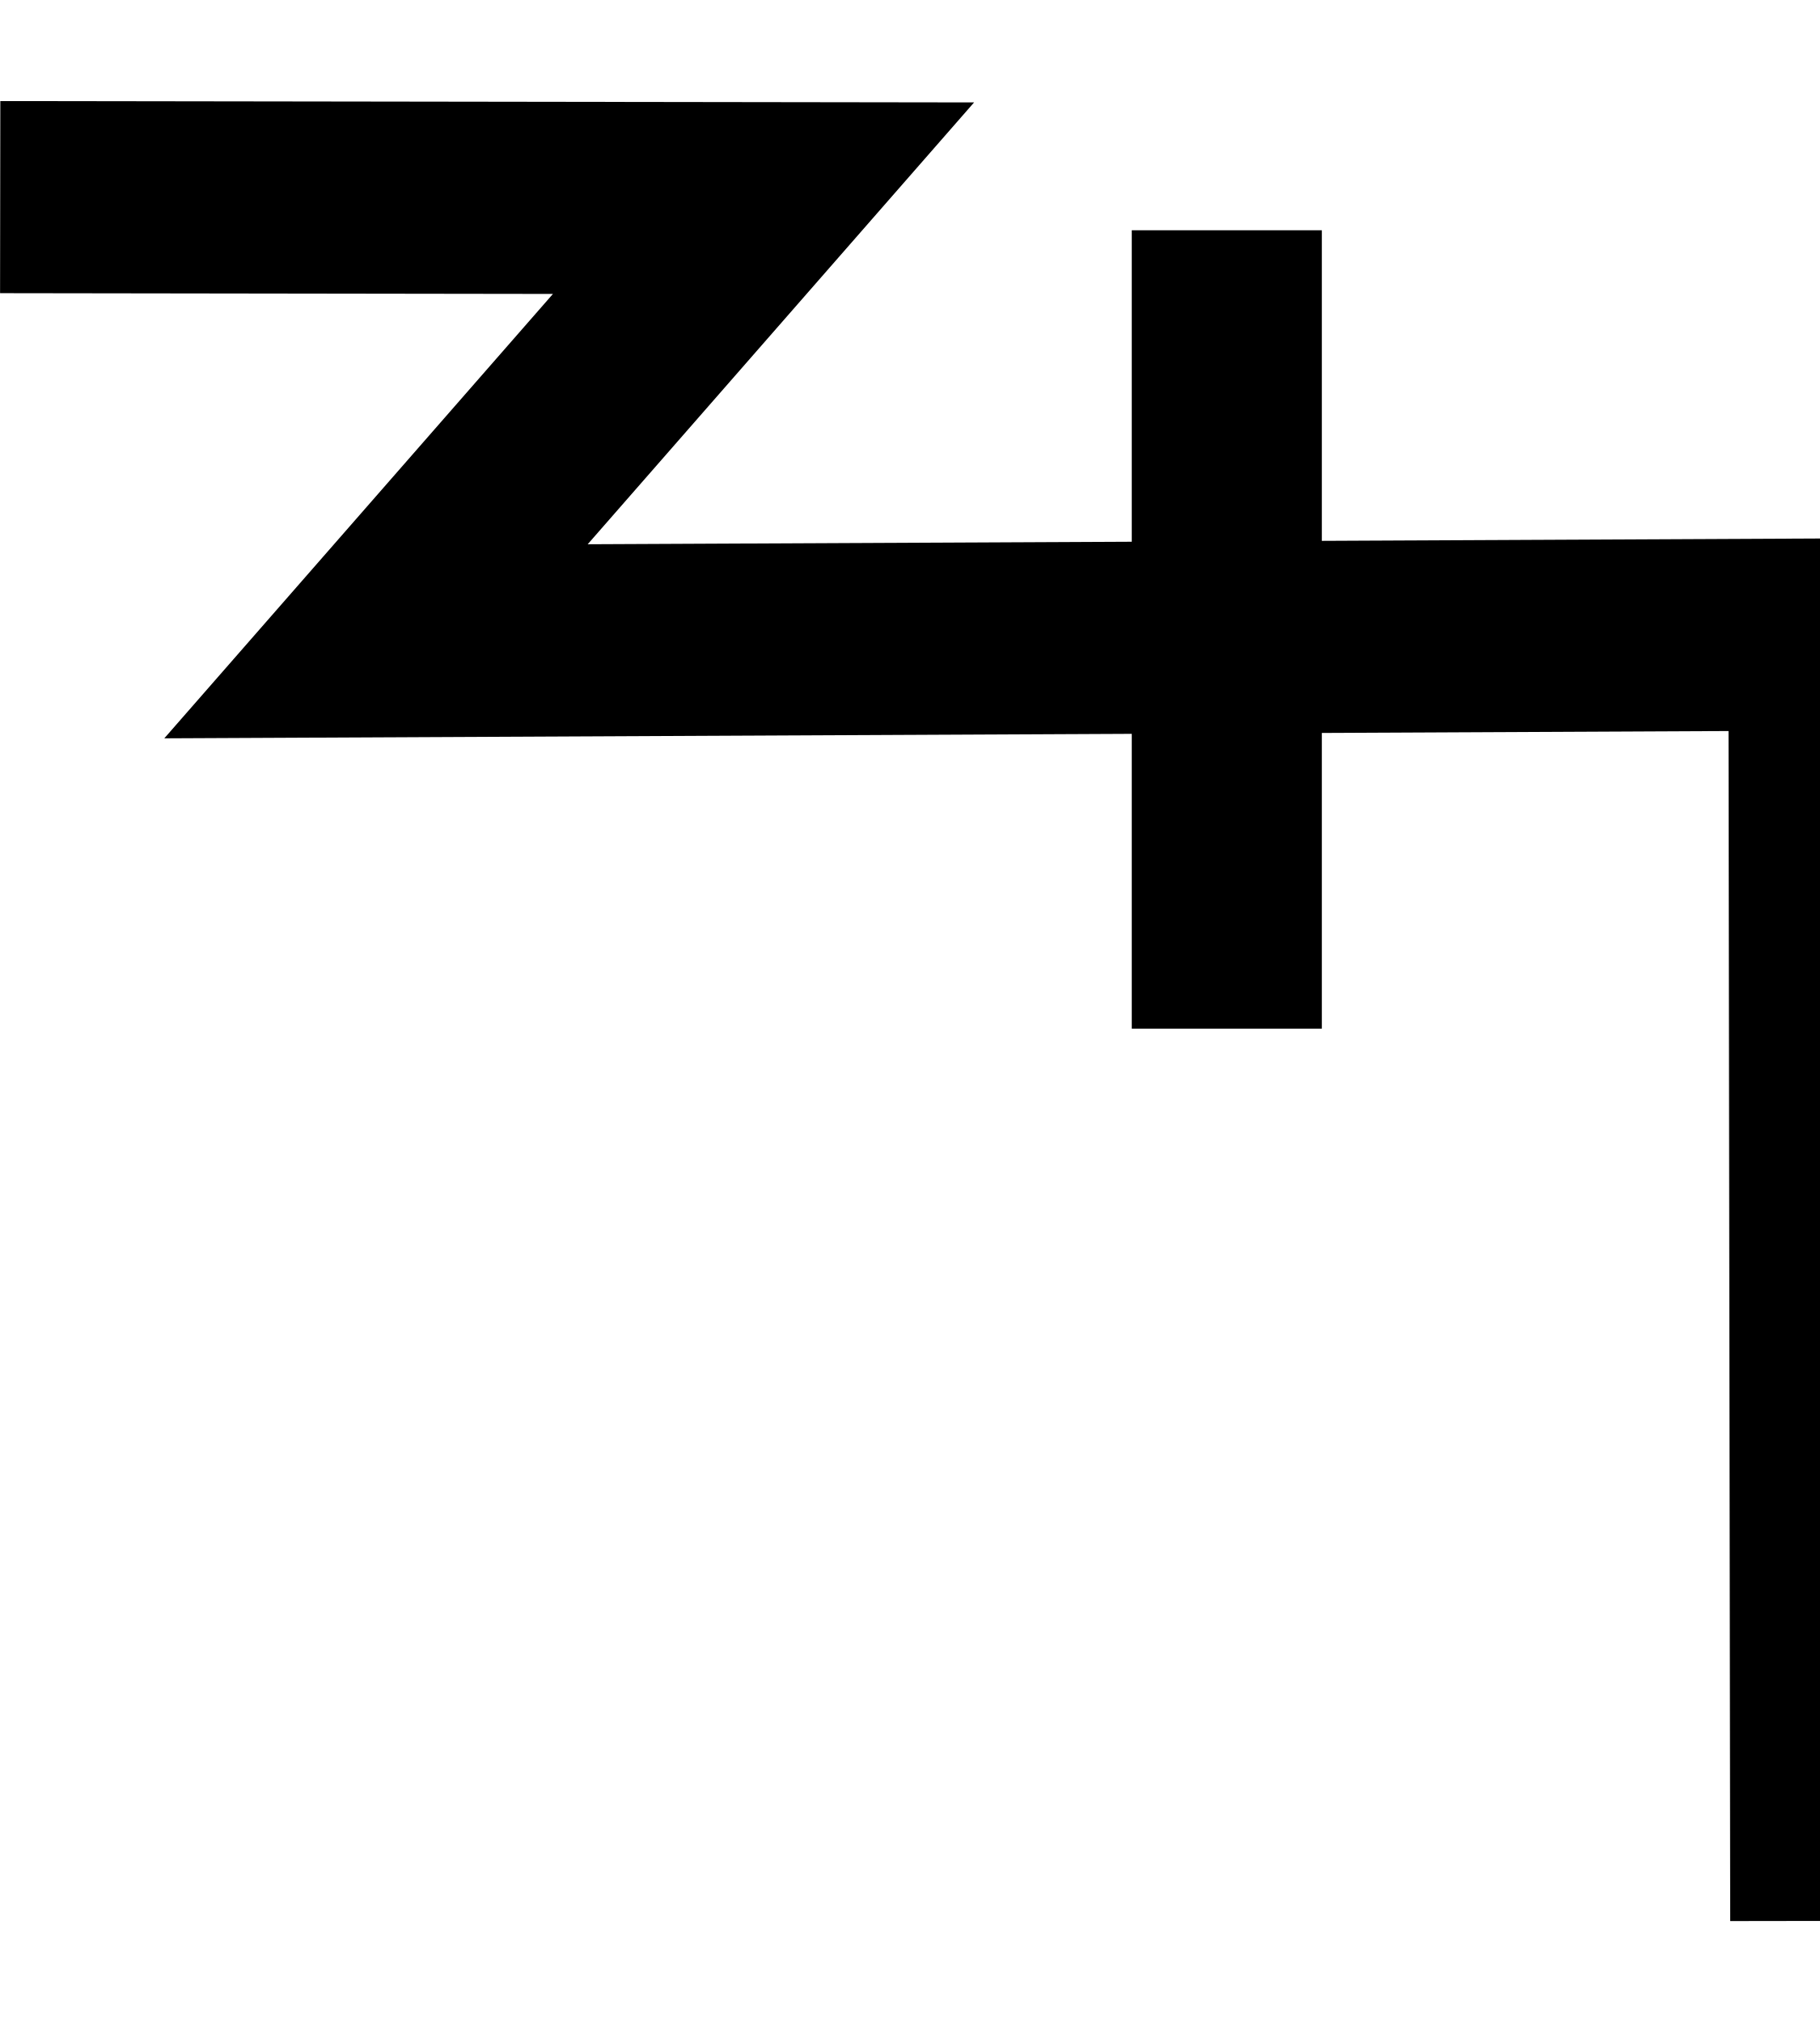
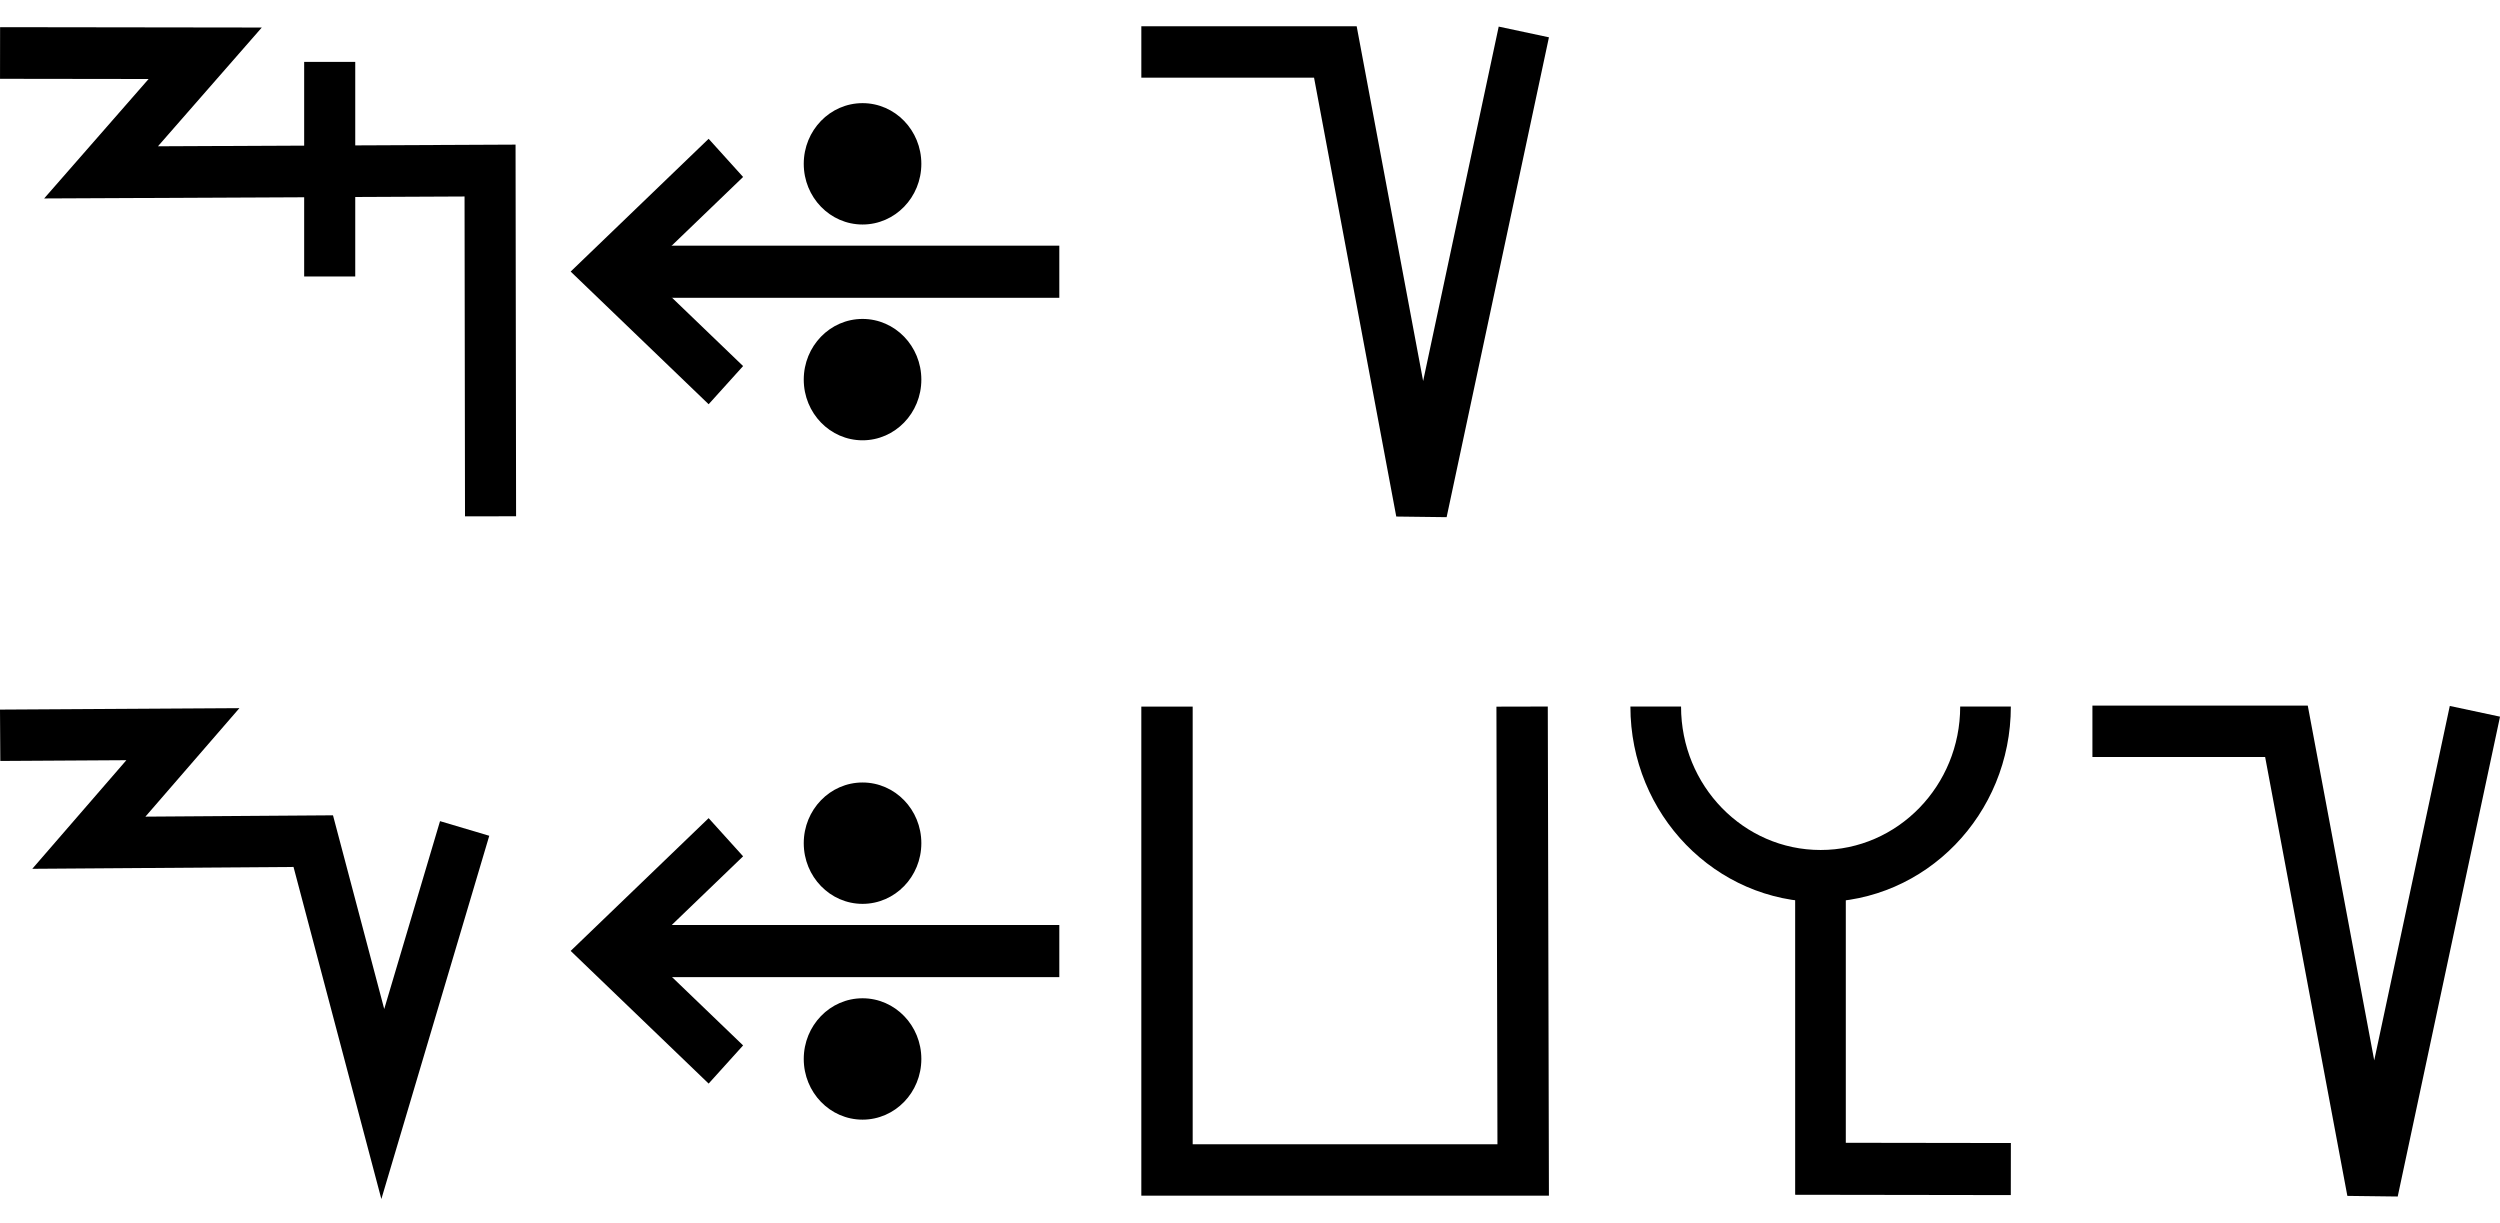
- <svg xmlns="http://www.w3.org/2000/svg" width="18" height="20" viewBox="0 0 18 20" version="1.1" id="svg3807">
-   <g id="layer L1" transform="translate(0,10)">
+ <svg xmlns="http://www.w3.org/2000/svg" width="92" height="45" viewBox="0 0 92 45" version="1.1" id="svg3807">
+   <g id="layer L1" transform="translate(0,22.5)">
    <g transform="translate(0,0)">
-       <g id="layer1" transform="translate(0,-291.7083)">
-         <g transform="matrix(1.172932,0,0,-0.9520283,-583.8196,-1486.07)" id="g10351" style="stroke-width:1.788;stroke-miterlimit:4;stroke-dasharray:none">
-           <g transform="matrix(0.9094024,0,0,1.120415,45.09442,226.1223)" id="g10351-0" style="stroke-width:1.789;stroke-miterlimit:4;stroke-dasharray:none">
-             <g id="g2601" transform="matrix(0.8925618,0,0,0.8925266,53.47671,-202.8362)" style="stroke-width:2.005">
-               <g transform="matrix(0.9161032,0,0,-0.9078513,101.9969,-4745.411)" id="g14246" style="stroke-width:2.177;stroke-miterlimit:4;stroke-dasharray:none">
-                 <g id="g2026" transform="matrix(0.9836948,0,0,1.003382,0.4820347,12.44281)" style="stroke-width:2.191">
-                   <g id="g10351-6-6" transform="matrix(1,0,0,-1,-52.6095,-5050.459)" style="stroke-width:2.191;stroke-miterlimit:4;stroke-dasharray:none">
-                     <path id="path4186-6-7-94-7-8-3-4-9-4-6-7-7-6-2-7-8" d="m 505.411,-1877.514 v 9.106" style="fill:none;fill-rule:evenodd;stroke:#000000;stroke-width:2.191;stroke-linecap:butt;stroke-linejoin:miter;stroke-miterlimit:4;stroke-dasharray:none;stroke-opacity:1" />
-                   </g>
-                   <path style="fill:none;fill-rule:evenodd;stroke:#000000;stroke-width:2.191;stroke-linecap:butt;stroke-linejoin:miter;stroke-miterlimit:4;stroke-dasharray:none;stroke-opacity:1" d="m 438.662,-3182.429 8.799,0.012 -4.467,5.054 16.685,-0.077 0.021,14.672" id="path4176-9-6-97-2" />
+       <g transform="translate(0,-22.5)">
+         <g id="layer L1" transform="translate(0,10)">
+           <g transform="translate(0,0)">
+             <g id="layer1" transform="translate(0,-291.7083)">
+               <g transform="matrix(1.172932,0,0,-0.9520283,-583.8196,-1486.07)" id="g10351" style="stroke-width:1.788;stroke-miterlimit:4;stroke-dasharray:none">
+                 <g transform="matrix(0.9094024,0,0,1.120415,45.09442,226.1223)" id="g10351-0" style="stroke-width:1.789;stroke-miterlimit:4;stroke-dasharray:none">
+                   <g id="g2601" transform="matrix(0.8925618,0,0,0.8925266,53.47671,-202.8362)" style="stroke-width:2.005">
+                     <g transform="matrix(0.9161032,0,0,-0.9078513,101.9969,-4745.411)" id="g14246" style="stroke-width:2.177;stroke-miterlimit:4;stroke-dasharray:none">
+                       <g id="g2026" transform="matrix(0.9836948,0,0,1.003382,0.4820347,12.44281)" style="stroke-width:2.191">
+                         <g id="g10351-6-6" transform="matrix(1,0,0,-1,-52.6095,-5050.459)" style="stroke-width:2.191;stroke-miterlimit:4;stroke-dasharray:none">
+                           <path id="path4186-6-7-94-7-8-3-4-9-4-6-7-7-6-2-7-8" d="m 505.411,-1877.514 v 9.106" style="fill:none;fill-rule:evenodd;stroke:#000000;stroke-width:2.191;stroke-linecap:butt;stroke-linejoin:miter;stroke-miterlimit:4;stroke-dasharray:none;stroke-opacity:1" />
+                         </g>
+                         <path style="fill:none;fill-rule:evenodd;stroke:#000000;stroke-width:2.191;stroke-linecap:butt;stroke-linejoin:miter;stroke-miterlimit:4;stroke-dasharray:none;stroke-opacity:1" d="m 438.662,-3182.429 8.799,0.012 -4.467,5.054 16.685,-0.077 0.021,14.672" id="path4176-9-6-97-2" />
+                       </g>
+                     </g>
+                   </g>
+                 </g>
+               </g>
+             </g>
+           </g>
+           <g transform="translate(21,0)">
+             <g id="layer1" transform="translate(0,-291.7083)">
+               <g transform="matrix(1.172932,0,0,-0.9520283,-583.8196,-1486.07)" id="g10351" style="stroke-width:1.788;stroke-miterlimit:4;stroke-dasharray:none">
+                 <g transform="matrix(0.9094024,0,0,1.120415,45.09442,226.1223)" id="g10351-0" style="stroke-width:1.789;stroke-miterlimit:4;stroke-dasharray:none">
+                   <g id="g2601" transform="matrix(0.8925618,0,0,0.8925266,53.47671,-202.8362)" style="stroke-width:2.005">
+                     <g transform="matrix(0.9161032,0,0,-0.9078513,101.9969,-4745.411)" id="g14246" style="stroke-width:2.177;stroke-miterlimit:4;stroke-dasharray:none">
+                       <g transform="matrix(1.222974,0,0,1.234139,-146.3597,738.2648)" id="g14253">
+                         <g transform="translate(-39.3611,1.9848)" id="g14264" style="stroke-width:1.772;stroke-miterlimit:4;stroke-dasharray:none">
+                           <g id="g10359-10-8" transform="matrix(1,0,0,-1,-52.73343,-5050.882)" style="stroke-width:1.772;stroke-miterlimit:4;stroke-dasharray:none">
+                             <g transform="matrix(1,0,0,-1,9.453375,-5051.509)" id="g14371">
+                               <g id="g10364-8-3" transform="matrix(1,0,0,-1,-48.16121,-5051.049)" />
+                               <g transform="translate(-27.1658,1.5491)" id="g14427">
+                                 <g id="g10367-880-7" transform="matrix(1,0,0,-1,-48.16121,-5051.049)" />
+                                 <g transform="translate(-45.4538,2.7243)" id="g14438">
+                                   <g id="g10370-7-5" transform="matrix(1,0,0,-1,-48.16121,-5051.049)" />
+                                   <g transform="translate(-30.4313,0.6037)" id="g14451">
+                                     <g id="g12601" style="stroke-width:2.605;stroke-miterlimit:4;stroke-dasharray:none" transform="matrix(0.6486516,0,0,0.7128036,230.9036,-908.8502)">
+                                       <g style="stroke-width:1.48;stroke-miterlimit:4;stroke-dasharray:none" transform="matrix(1.846011,0,0,-1.679871,592.5355,-3070.463)" id="g4509-93-8">
+                                         <g id="g20055" transform="matrix(0.8002002,0,0,0.8223537,5.468814,10.95793)" style="stroke-width:1.824">
+                                           <g id="g20314" transform="matrix(0.9998634,0,0,-1,0.00611664,131.9087)" style="stroke-width:1.824">
+                                             <g id="g22529" transform="matrix(-1,0,0,1,94.44605,-1.6809064e-6)">
+                                               <g id="g22811" transform="matrix(1,0,0,-1,0,132.1269)">
+                                                 <g id="g1305">
+                                                   <g id="g2215" transform="translate(-4.2196546e-7,9.52066)">
+                                                     <g id="layer1-6-3-56-3-8-9" transform="matrix(-0.7177191,0,0,-0.698289,-398.6905,-82.09261)" style="stroke-width:3.789;stroke-miterlimit:4;stroke-dasharray:none">
+                                                       <g transform="matrix(5.820712,0,0,5.820712,-711.3569,-666.8932)" id="g5414-3-0-2-5-3-2" style="stroke-width:3.789">
+                                                         <g transform="matrix(0.2597607,0,0,0.2597607,12.18558,38.7607)" id="g4442-6-1-3-9-93-5-0" style="stroke-width:3.789">
+                                                           <g transform="rotate(180,65.80256,172.9668)" id="g4446-6-9-0-0-1-4-6-2" style="stroke-width:3.789">
+                                                             <g transform="translate(-1.010153,-6.12405)" id="g4404-1-2-4-9-2-1-5-3" style="stroke-width:3.789">
+                                                               <g id="g2346" transform="translate(-4.876876,-21.22961)">
+                                                                 <g id="g9900-0-2-1-1-5-0-1-90" transform="matrix(-0.5723425,0,0,-0.5907145,510.7113,-1657.894)" style="stroke-width:2.931;stroke-miterlimit:4;stroke-dasharray:none">
+                                                                   <g id="g9907-1-4-0-2-0-3-4-7" transform="translate(354.9676,224.1529)" style="stroke-width:2.931;stroke-miterlimit:4;stroke-dasharray:none">
+                                                                     <path transform="matrix(-1,0,0,1,483.4211,17.5)" id="path4186-6-7-9-5-81-3-1-0-4-3-4-9-0-3-6" d="m 150.059,-3408.389 h 25.098" style="fill:none;fill-rule:evenodd;stroke:#000000;stroke-width:2.931;stroke-linecap:butt;stroke-linejoin:miter;stroke-miterlimit:4;stroke-dasharray:none;stroke-opacity:1" />
+                                                                     <path transform="matrix(-1,0,0,1,483.4211,17.5)" id="path4186-6-7-9-2-6-2-1-1-25-5-0-7-9-3-7-6" d="m 169.392,-3402.017 6.849,-6.381 -6.849,-6.386" style="fill:none;fill-rule:evenodd;stroke:#000000;stroke-width:2.931;stroke-linecap:butt;stroke-linejoin:miter;stroke-miterlimit:4;stroke-dasharray:none;stroke-opacity:1" />
+                                                                     <g id="g9894-1-9-0-8-8-3-2-8" transform="translate(-20.07522,-17.19303)" style="stroke-width:2.931;stroke-miterlimit:4;stroke-dasharray:none">
+                                                                       <circle r="3.409" cy="-3379.757" cx="342.029" id="path3355-3-8-24-5-2-6-9-5-3-0-0-1-0-6-3-3-3-4-3-1-7-3-8-9-3-4-6-6-5-2-2-9-1-4-6-0-7-7-77" style="fill:#000000;fill-opacity:1;fill-rule:evenodd;stroke:none;stroke-width:2.931;stroke-linecap:butt;stroke-linejoin:miter;stroke-miterlimit:4;stroke-dasharray:none;stroke-opacity:1" />
+                                                                       <circle r="3.409" cy="-3367.635" cx="342.029" id="path3355-3-8-9-3-1-1-1-5-5-4-2-3-8-4-5-1-2-1-9-6-2-0-9-8-5-3-9-0-79-0-6-19-7-2-5-3-2-9-3-6" style="fill:#000000;fill-opacity:1;fill-rule:evenodd;stroke:none;stroke-width:2.931;stroke-linecap:butt;stroke-linejoin:miter;stroke-miterlimit:4;stroke-dasharray:none;stroke-opacity:1" />
+                                                                     </g>
+                                                                   </g>
+                                                                 </g>
+                                                               </g>
+                                                             </g>
+                                                           </g>
+                                                         </g>
+                                                       </g>
+                                                     </g>
+                                                   </g>
+                                                 </g>
+                                               </g>
+                                             </g>
+                                           </g>
+                                         </g>
+                                       </g>
+                                     </g>
+                                   </g>
+                                 </g>
+                               </g>
+                             </g>
+                           </g>
+                         </g>
+                       </g>
+                     </g>
+                   </g>
+                 </g>
+               </g>
+             </g>
+           </g>
+           <g transform="translate(42,0)">
+             <g transform="translate(0,0)">
+               <g id="layer1" transform="translate(0,-291.7083)">
+                 <g transform="matrix(1.172932,0,0,-0.9520283,-583.8196,-1486.07)" id="g10351" style="stroke-width:1.788;stroke-miterlimit:4;stroke-dasharray:none">
+                   <g transform="matrix(0.9094024,0,0,1.120415,45.09442,226.1223)" id="g10351-0" style="stroke-width:1.789;stroke-miterlimit:4;stroke-dasharray:none">
+                     <g id="g2601" transform="matrix(0.8925618,0,0,0.8925266,53.47671,-202.8362)" style="stroke-width:2.005">
+                       <g transform="matrix(1.120371,0,0,1.120415,-103.276,239.3698)" id="g10356">
+                         <path style="fill:none;fill-rule:evenodd;stroke:#000000;stroke-width:1.772;stroke-linecap:butt;stroke-linejoin:miter;stroke-miterlimit:4;stroke-dasharray:none;stroke-opacity:1" d="m 549.644,-1871.022 -3.53,-16.555 -2.972,15.865 h -6.694" id="path4186-6-7-94-7-8-3-4-9-6-9-9-8-7-3-2" />
+                       </g>
+                     </g>
+                   </g>
+                 </g>
+               </g>
+             </g>
+           </g>
+         </g>
+         <g id="layer L3" transform="translate(0,35)">
+           <g transform="translate(0,0)">
+             <g id="layer1" transform="translate(0,-291.7083)">
+               <g transform="matrix(1.172932,0,0,-0.9520283,-583.8196,-1486.07)" id="g10351" style="stroke-width:1.788;stroke-miterlimit:4;stroke-dasharray:none">
+                 <g transform="matrix(0.9094024,0,0,1.120415,45.09442,226.1223)" id="g10351-0" style="stroke-width:1.789;stroke-miterlimit:4;stroke-dasharray:none">
+                   <g id="g2601" transform="matrix(0.8925618,0,0,0.8925266,53.47671,-202.8362)" style="stroke-width:2.005">
+                     <g transform="matrix(0.9161032,0,0,-0.9078513,101.9969,-4745.411)" id="g14246" style="stroke-width:2.177;stroke-miterlimit:4;stroke-dasharray:none">
+                       <g transform="matrix(1.222974,0,0,1.234139,-146.3597,738.2648)" id="g14253">
+                         <g id="g10356-8-4" transform="matrix(1,0,0,-1,-52.77486,-5050.799)">
+                           <path id="path4186-6-7-94-7-8-3-4-9-6-9-9-8-7-3-2-2-8" d="m 541.709,-1878.611 -2.824,-9.507 -2.399,9.07 -7.742,-0.055 3.244,3.745 -6.304,-0.038" style="fill:none;fill-rule:evenodd;stroke:#000000;stroke-width:1.772;stroke-linecap:butt;stroke-linejoin:miter;stroke-miterlimit:4;stroke-dasharray:none;stroke-opacity:1" />
+                         </g>
+                       </g>
+                     </g>
+                   </g>
+                 </g>
+               </g>
+             </g>
+           </g>
+           <g transform="translate(21,0)">
+             <g id="layer1" transform="translate(0,-291.7083)">
+               <g transform="matrix(1.172932,0,0,-0.9520283,-583.8196,-1486.07)" id="g10351" style="stroke-width:1.788;stroke-miterlimit:4;stroke-dasharray:none">
+                 <g transform="matrix(0.9094024,0,0,1.120415,45.09442,226.1223)" id="g10351-0" style="stroke-width:1.789;stroke-miterlimit:4;stroke-dasharray:none">
+                   <g id="g2601" transform="matrix(0.8925618,0,0,0.8925266,53.47671,-202.8362)" style="stroke-width:2.005">
+                     <g transform="matrix(0.9161032,0,0,-0.9078513,101.9969,-4745.411)" id="g14246" style="stroke-width:2.177;stroke-miterlimit:4;stroke-dasharray:none">
+                       <g transform="matrix(1.222974,0,0,1.234139,-146.3597,738.2648)" id="g14253">
+                         <g transform="translate(-39.3611,1.9848)" id="g14264" style="stroke-width:1.772;stroke-miterlimit:4;stroke-dasharray:none">
+                           <g id="g10359-10-8" transform="matrix(1,0,0,-1,-52.73343,-5050.882)" style="stroke-width:1.772;stroke-miterlimit:4;stroke-dasharray:none">
+                             <g transform="matrix(1,0,0,-1,9.453375,-5051.509)" id="g14371">
+                               <g id="g10364-8-3" transform="matrix(1,0,0,-1,-48.16121,-5051.049)" />
+                               <g transform="translate(-27.1658,1.5491)" id="g14427">
+                                 <g id="g10367-880-7" transform="matrix(1,0,0,-1,-48.16121,-5051.049)" />
+                                 <g transform="translate(-45.4538,2.7243)" id="g14438">
+                                   <g id="g10370-7-5" transform="matrix(1,0,0,-1,-48.16121,-5051.049)" />
+                                   <g transform="translate(-30.4313,0.6037)" id="g14451">
+                                     <g id="g12601" style="stroke-width:2.605;stroke-miterlimit:4;stroke-dasharray:none" transform="matrix(0.6486516,0,0,0.7128036,230.9036,-908.8502)">
+                                       <g style="stroke-width:1.48;stroke-miterlimit:4;stroke-dasharray:none" transform="matrix(1.846011,0,0,-1.679871,592.5355,-3070.463)" id="g4509-93-8">
+                                         <g id="g20055" transform="matrix(0.8002002,0,0,0.8223537,5.468814,10.95793)" style="stroke-width:1.824">
+                                           <g id="g20314" transform="matrix(0.9998634,0,0,-1,0.00611664,131.9087)" style="stroke-width:1.824">
+                                             <g id="g22529" transform="matrix(-1,0,0,1,94.44605,-1.6809064e-6)">
+                                               <g id="g22811" transform="matrix(1,0,0,-1,0,132.1269)">
+                                                 <g id="g1305">
+                                                   <g id="g2215" transform="translate(-4.2196546e-7,9.52066)">
+                                                     <g id="layer1-6-3-56-3-8-9" transform="matrix(-0.7177191,0,0,-0.698289,-398.6905,-82.09261)" style="stroke-width:3.789;stroke-miterlimit:4;stroke-dasharray:none">
+                                                       <g transform="matrix(5.820712,0,0,5.820712,-711.3569,-666.8932)" id="g5414-3-0-2-5-3-2" style="stroke-width:3.789">
+                                                         <g transform="matrix(0.2597607,0,0,0.2597607,12.18558,38.7607)" id="g4442-6-1-3-9-93-5-0" style="stroke-width:3.789">
+                                                           <g transform="rotate(180,65.80256,172.9668)" id="g4446-6-9-0-0-1-4-6-2" style="stroke-width:3.789">
+                                                             <g transform="translate(-1.010153,-6.12405)" id="g4404-1-2-4-9-2-1-5-3" style="stroke-width:3.789">
+                                                               <g id="g2346" transform="translate(-4.876876,-21.22961)">
+                                                                 <g id="g9900-0-2-1-1-5-0-1-90" transform="matrix(-0.5723425,0,0,-0.5907145,510.7113,-1657.894)" style="stroke-width:2.931;stroke-miterlimit:4;stroke-dasharray:none">
+                                                                   <g id="g9907-1-4-0-2-0-3-4-7" transform="translate(354.9676,224.1529)" style="stroke-width:2.931;stroke-miterlimit:4;stroke-dasharray:none">
+                                                                     <path transform="matrix(-1,0,0,1,483.4211,17.5)" id="path4186-6-7-9-5-81-3-1-0-4-3-4-9-0-3-6" d="m 150.059,-3408.389 h 25.098" style="fill:none;fill-rule:evenodd;stroke:#000000;stroke-width:2.931;stroke-linecap:butt;stroke-linejoin:miter;stroke-miterlimit:4;stroke-dasharray:none;stroke-opacity:1" />
+                                                                     <path transform="matrix(-1,0,0,1,483.4211,17.5)" id="path4186-6-7-9-2-6-2-1-1-25-5-0-7-9-3-7-6" d="m 169.392,-3402.017 6.849,-6.381 -6.849,-6.386" style="fill:none;fill-rule:evenodd;stroke:#000000;stroke-width:2.931;stroke-linecap:butt;stroke-linejoin:miter;stroke-miterlimit:4;stroke-dasharray:none;stroke-opacity:1" />
+                                                                     <g id="g9894-1-9-0-8-8-3-2-8" transform="translate(-20.07522,-17.19303)" style="stroke-width:2.931;stroke-miterlimit:4;stroke-dasharray:none">
+                                                                       <circle r="3.409" cy="-3379.757" cx="342.029" id="path3355-3-8-24-5-2-6-9-5-3-0-0-1-0-6-3-3-3-4-3-1-7-3-8-9-3-4-6-6-5-2-2-9-1-4-6-0-7-7-77" style="fill:#000000;fill-opacity:1;fill-rule:evenodd;stroke:none;stroke-width:2.931;stroke-linecap:butt;stroke-linejoin:miter;stroke-miterlimit:4;stroke-dasharray:none;stroke-opacity:1" />
+                                                                       <circle r="3.409" cy="-3367.635" cx="342.029" id="path3355-3-8-9-3-1-1-1-5-5-4-2-3-8-4-5-1-2-1-9-6-2-0-9-8-5-3-9-0-79-0-6-19-7-2-5-3-2-9-3-6" style="fill:#000000;fill-opacity:1;fill-rule:evenodd;stroke:none;stroke-width:2.931;stroke-linecap:butt;stroke-linejoin:miter;stroke-miterlimit:4;stroke-dasharray:none;stroke-opacity:1" />
+                                                                     </g>
+                                                                   </g>
+                                                                 </g>
+                                                               </g>
+                                                             </g>
+                                                           </g>
+                                                         </g>
+                                                       </g>
+                                                     </g>
+                                                   </g>
+                                                 </g>
+                                               </g>
+                                             </g>
+                                           </g>
+                                         </g>
+                                       </g>
+                                     </g>
+                                   </g>
+                                 </g>
+                               </g>
+                             </g>
+                           </g>
+                         </g>
+                       </g>
+                     </g>
+                   </g>
+                 </g>
+               </g>
+             </g>
+           </g>
+           <g transform="translate(42,0)">
+             <g transform="translate(0,0)">
+               <g id="layer1" transform="translate(0,-291.7083)">
+                 <g transform="matrix(1.172932,0,0,-0.9520283,-583.8196,-1486.07)" id="g10351" style="stroke-width:1.788;stroke-miterlimit:4;stroke-dasharray:none">
+                   <g transform="matrix(0.9094024,0,0,1.120415,45.09442,226.1223)" id="g10351-0" style="stroke-width:1.789;stroke-miterlimit:4;stroke-dasharray:none">
+                     <g id="g2601" transform="matrix(0.8925618,0,0,0.8925266,53.47671,-202.8362)" style="stroke-width:2.005">
+                       <g id="g3084" transform="matrix(1.011122,0,0,0.9932151,-7.370096,-13.71252)" style="stroke-width:2.001">
+                         <g transform="matrix(0.8377975,0,0,0.8280196,-39.34358,-319.7406)" id="g10367" style="stroke-width:2.22;stroke-miterlimit:4;stroke-dasharray:none">
+                           <g transform="matrix(1.322571,0,0,1.36237,-261.9599,693.0778)" id="g10370" style="stroke-width:1.772;stroke-miterlimit:4;stroke-dasharray:none">
+                             <path style="fill:none;fill-rule:evenodd;stroke:#000000;stroke-width:1.772;stroke-linecap:butt;stroke-linejoin:miter;stroke-miterlimit:4;stroke-dasharray:none;stroke-opacity:1" d="m 697.559,-1870.265 0.037,-15.987 H 685.308 l -3.3e-4,15.987" id="path4186-6-7-94-7-8-3-4-9-4-2-5-4-1" />
+                           </g>
+                         </g>
+                       </g>
+                     </g>
+                   </g>
+                 </g>
+               </g>
+             </g>
+           </g>
+           <g transform="translate(60,0)">
+             <g id="layer1" transform="translate(0,-291.7083)">
+               <g transform="matrix(1.172932,0,0,-0.9520283,-583.8196,-1486.07)" id="g10351" style="stroke-width:1.788;stroke-miterlimit:4;stroke-dasharray:none">
+                 <g transform="matrix(0.9094024,0,0,1.120415,45.09442,226.1223)" id="g10351-0" style="stroke-width:1.789;stroke-miterlimit:4;stroke-dasharray:none">
+                   <g id="g2601" transform="matrix(0.8925618,0,0,0.8925266,53.47671,-202.8362)" style="stroke-width:2.005">
+                     <g transform="matrix(0.9161032,0,0,-0.9078513,101.9969,-4745.411)" id="g14246" style="stroke-width:2.177;stroke-miterlimit:4;stroke-dasharray:none">
+                       <g transform="matrix(1.222974,0,0,1.234139,-146.3597,738.2648)" id="g14253">
+                         <g transform="translate(-39.3611,1.9848)" id="g14264" style="stroke-width:1.772;stroke-miterlimit:4;stroke-dasharray:none">
+                           <g id="g10359-10-8" transform="matrix(1,0,0,-1,-52.73343,-5050.882)" style="stroke-width:1.772;stroke-miterlimit:4;stroke-dasharray:none">
+                             <g transform="matrix(1,0,0,-1,9.453375,-5051.509)" id="g14371">
+                               <g id="g10364-8-3" transform="matrix(1,0,0,-1,-48.16121,-5051.049)" />
+                               <g transform="translate(-27.1658,1.5491)" id="g14427">
+                                 <g id="g10367-880-7" transform="matrix(1,0,0,-1,-48.16121,-5051.049)" />
+                                 <g transform="translate(-45.4538,2.7243)" id="g14438">
+                                   <g id="g10370-7-5" transform="matrix(1,0,0,-1,-48.16121,-5051.049)" />
+                                   <g transform="translate(-30.4313,0.6037)" id="g14451">
+                                     <g id="g12601" style="stroke-width:2.605;stroke-miterlimit:4;stroke-dasharray:none" transform="matrix(0.6486516,0,0,0.7128036,230.9036,-908.8502)">
+                                       <g style="stroke-width:1.48;stroke-miterlimit:4;stroke-dasharray:none" transform="matrix(1.846011,0,0,-1.679871,592.5355,-3070.463)" id="g4509-93-8">
+                                         <g id="g20055" transform="matrix(0.8002002,0,0,0.8223537,5.468814,10.95793)" style="stroke-width:1.824">
+                                           <g id="g20314" transform="matrix(0.9998634,0,0,-1,0.00611664,131.9087)" style="stroke-width:1.824">
+                                             <g id="g20627" transform="rotate(-180,45.24934,66.05371)">
+                                               <path style="fill:none;fill-rule:evenodd;stroke:#000000;stroke-width:1.824;stroke-linecap:butt;stroke-linejoin:miter;stroke-miterlimit:4;stroke-dasharray:none;stroke-opacity:1" d="m 39.312,74.612 c 0,-3.279 2.658,-5.938 5.938,-5.938 3.279,0 5.938,2.658 5.938,5.938" id="path3355-7-7-8-27" />
+                                               <path style="fill:none;fill-rule:evenodd;stroke:#000000;stroke-width:1.824;stroke-linecap:butt;stroke-linejoin:miter;stroke-miterlimit:4;stroke-dasharray:none;stroke-opacity:1" d="m 38.4,58.407 6.855,0.01 v 9.981" id="path4186-6-7-5-4-9-2" />
+                                             </g>
+                                           </g>
+                                         </g>
+                                       </g>
+                                     </g>
+                                   </g>
+                                 </g>
+                               </g>
+                             </g>
+                           </g>
+                         </g>
+                       </g>
+                     </g>
+                   </g>
+                 </g>
+               </g>
+             </g>
+           </g>
+           <g transform="translate(77,0)">
+             <g transform="translate(0,0)">
+               <g id="layer1" transform="translate(0,-291.7083)">
+                 <g transform="matrix(1.172932,0,0,-0.9520283,-583.8196,-1486.07)" id="g10351" style="stroke-width:1.788;stroke-miterlimit:4;stroke-dasharray:none">
+                   <g transform="matrix(0.9094024,0,0,1.120415,45.09442,226.1223)" id="g10351-0" style="stroke-width:1.789;stroke-miterlimit:4;stroke-dasharray:none">
+                     <g id="g2601" transform="matrix(0.8925618,0,0,0.8925266,53.47671,-202.8362)" style="stroke-width:2.005">
+                       <g transform="matrix(1.120371,0,0,1.120415,-103.276,239.3698)" id="g10356">
+                         <path style="fill:none;fill-rule:evenodd;stroke:#000000;stroke-width:1.772;stroke-linecap:butt;stroke-linejoin:miter;stroke-miterlimit:4;stroke-dasharray:none;stroke-opacity:1" d="m 549.644,-1871.022 -3.53,-16.555 -2.972,15.865 h -6.694" id="path4186-6-7-94-7-8-3-4-9-6-9-9-8-7-3-2" />
+                       </g>
+                     </g>
+                   </g>
                </g>
              </g>
            </g>
          </g>
        </g>
      </g>
    </g>
  </g>
</svg>
